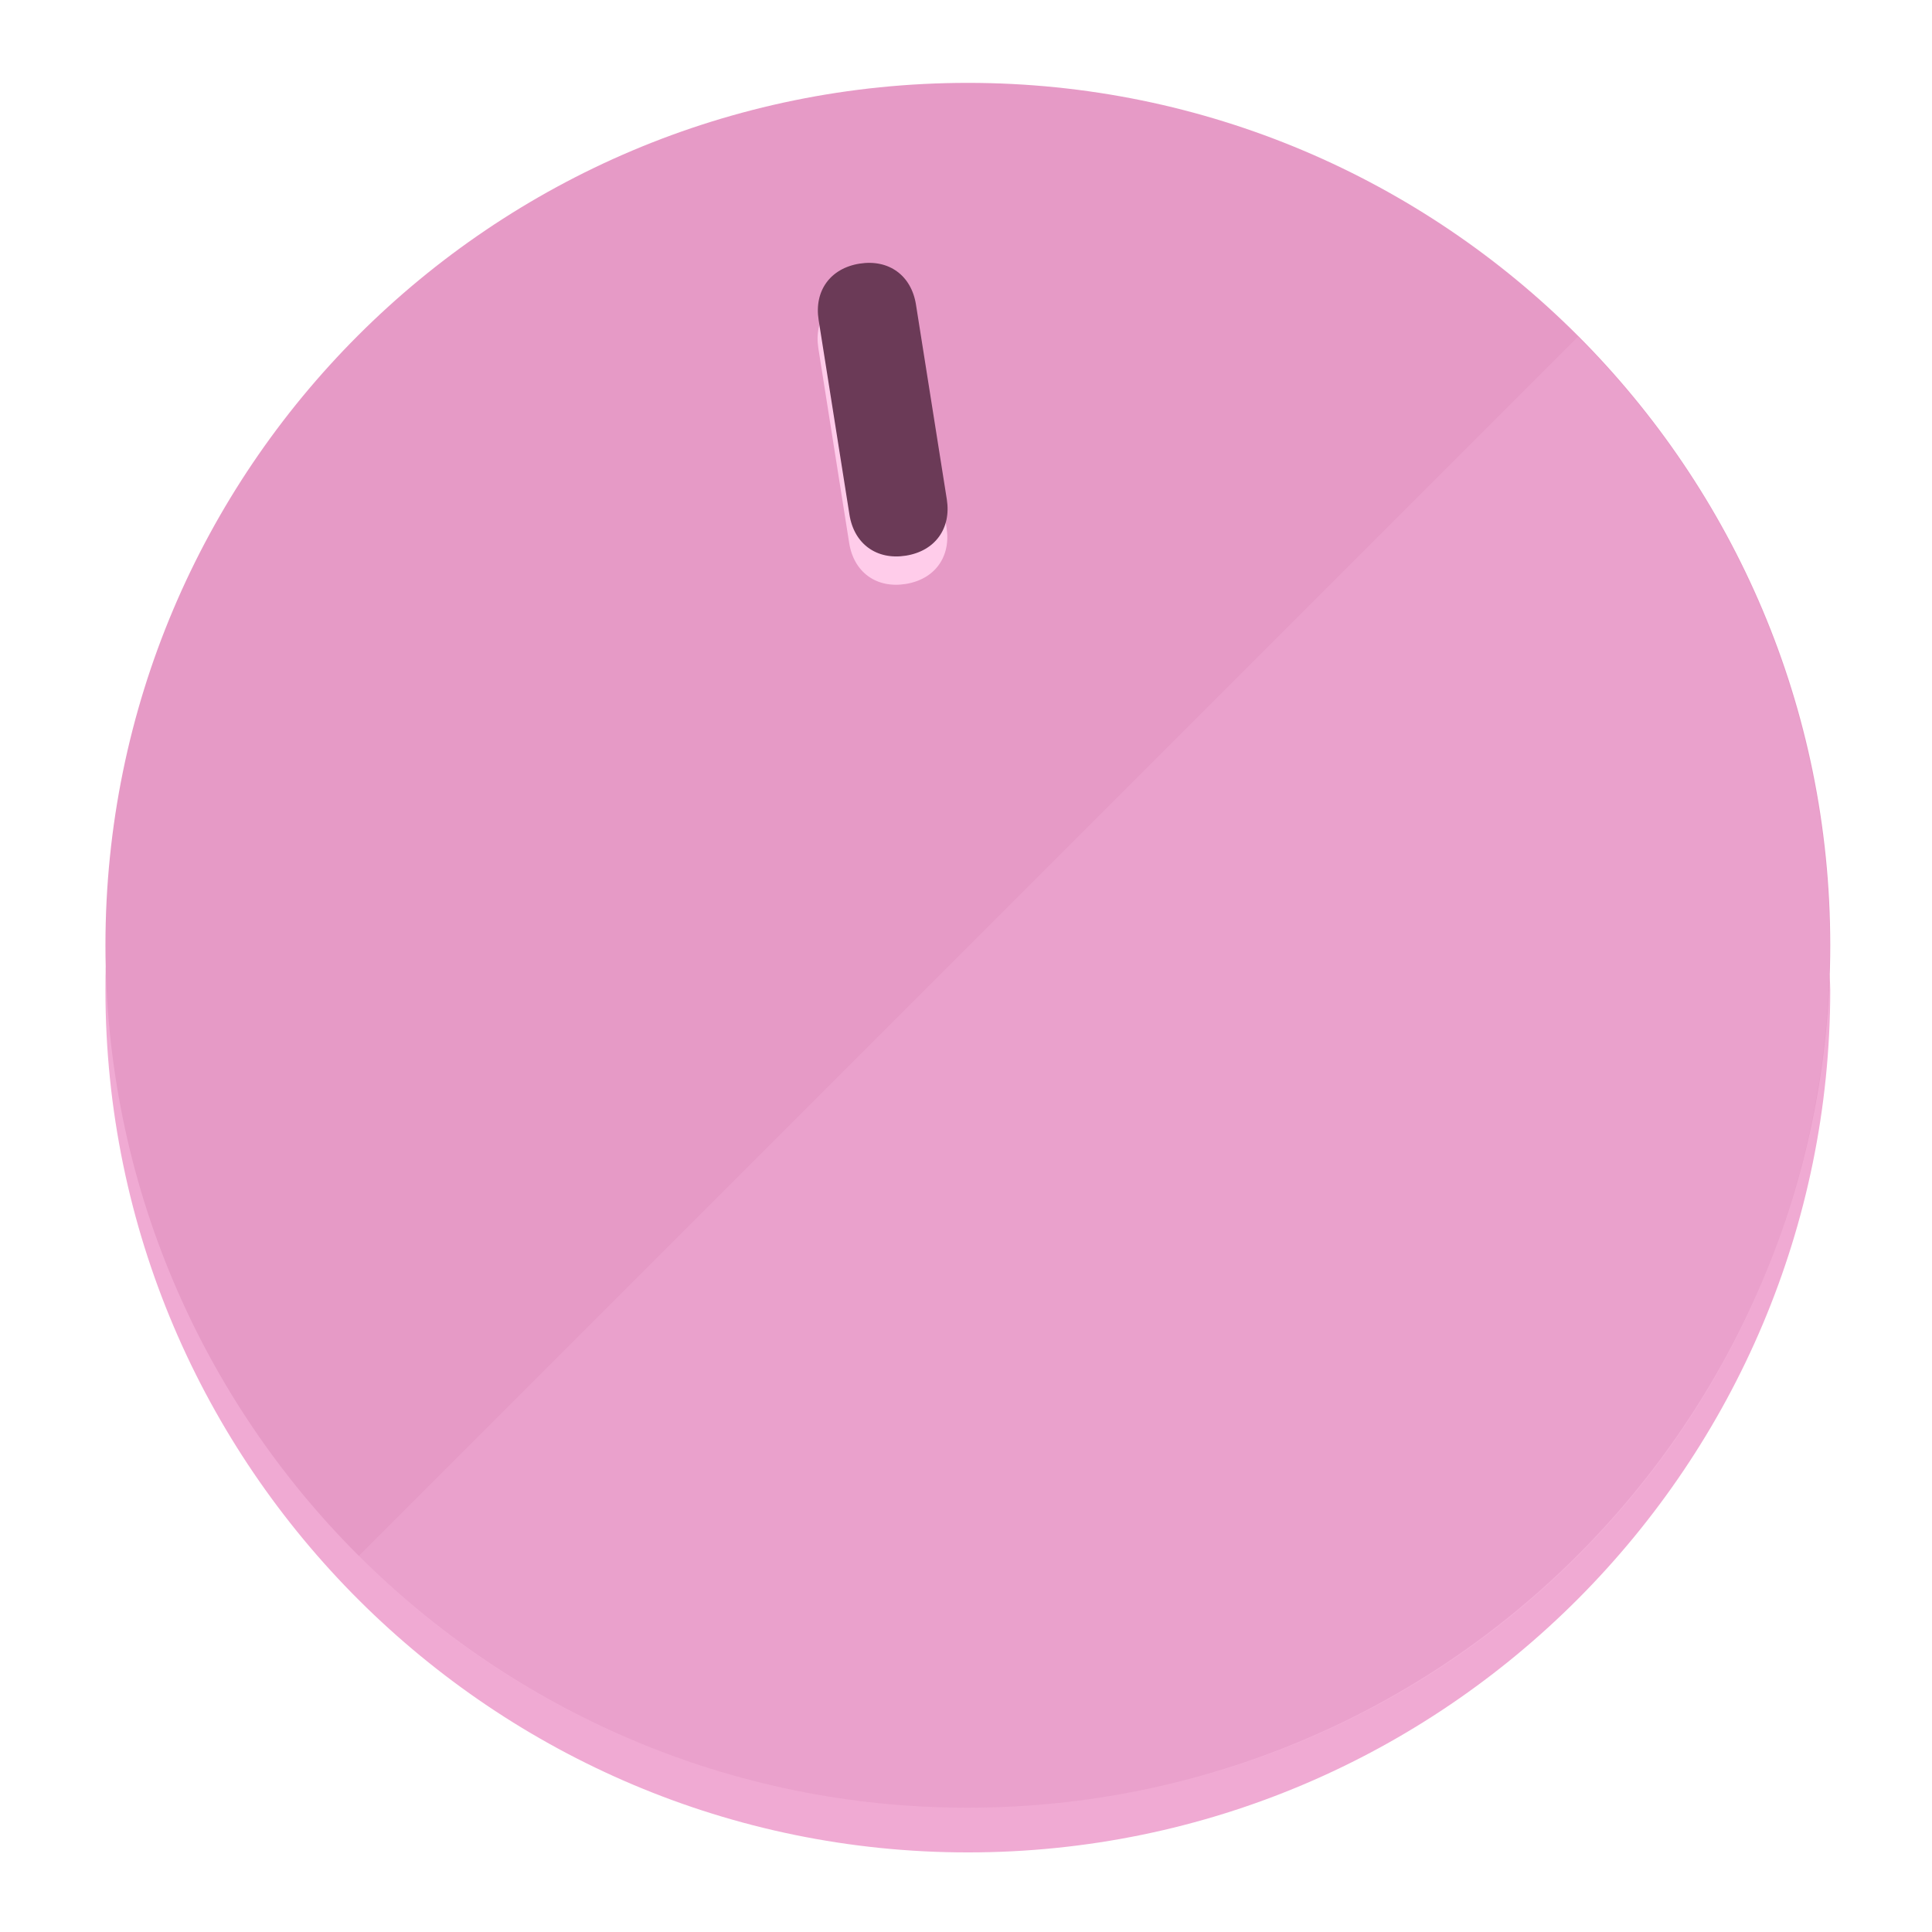
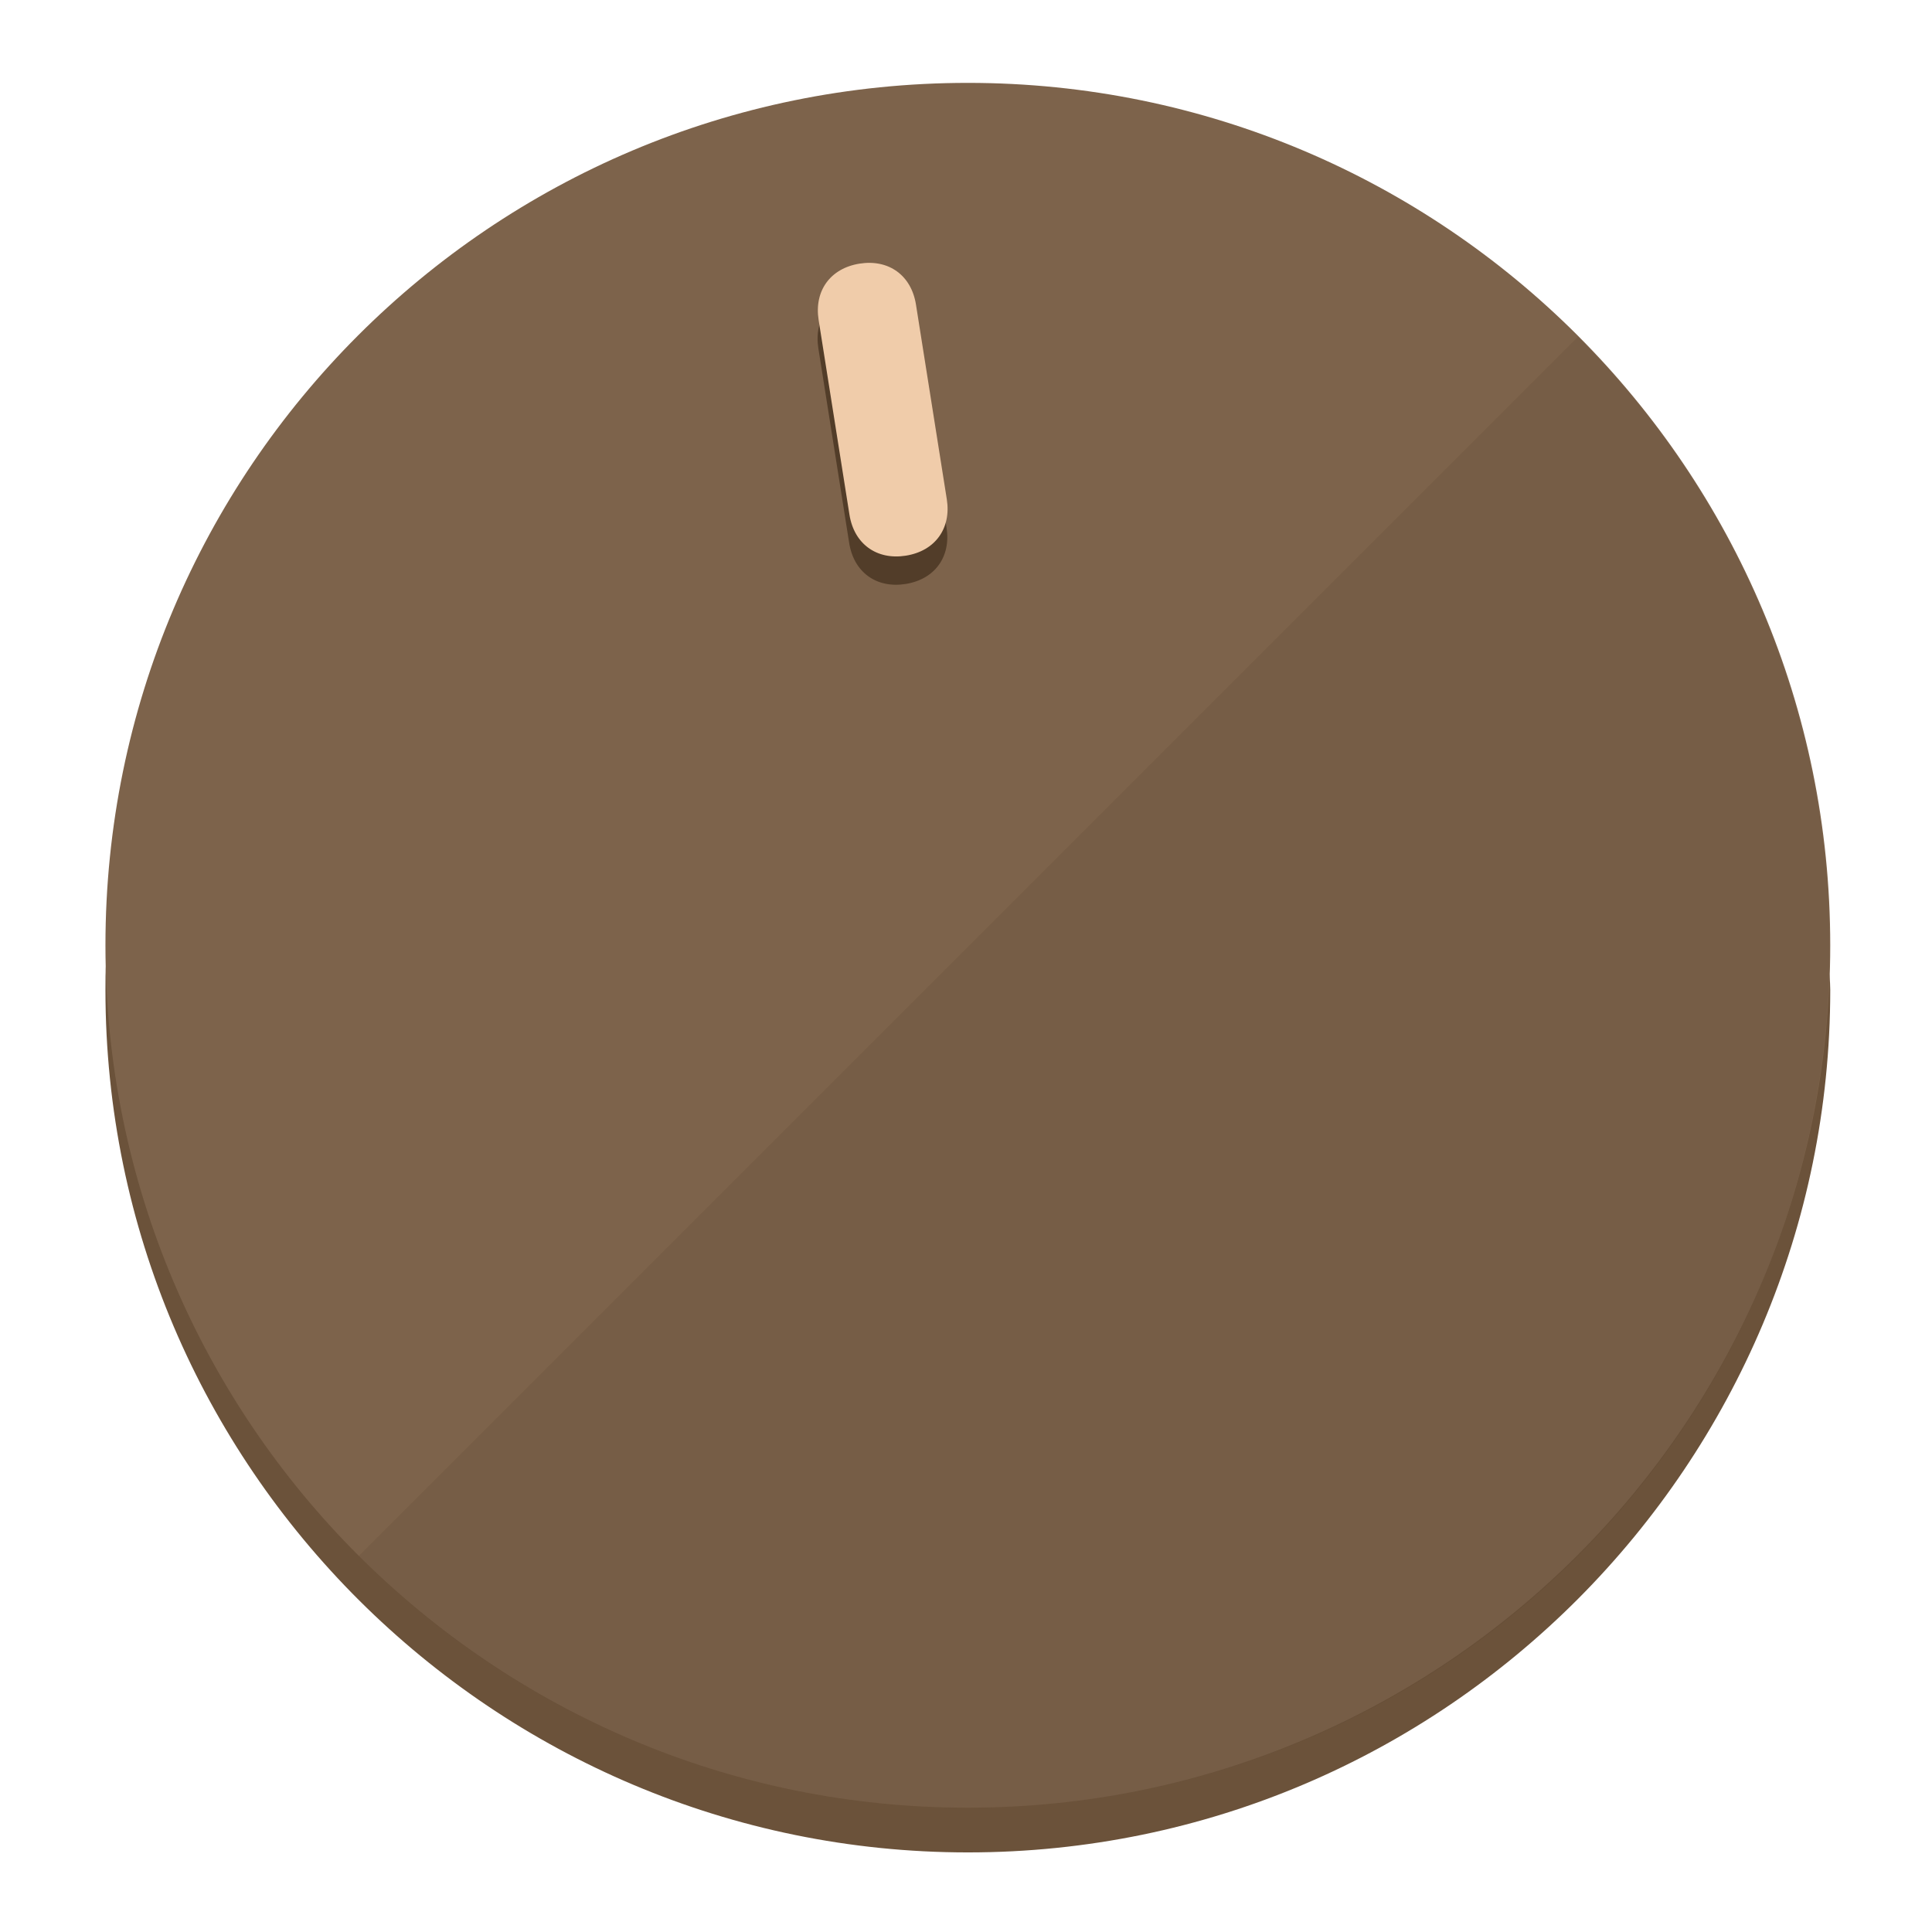
<svg xmlns="http://www.w3.org/2000/svg" height="120px" width="120px" version="1.1" id="Layer_1" viewBox="0 0 496.8 496.8" xml:space="preserve">
  <defs id="defs23" />
  <g id="g3158">
-     <path style="display:inline;fill:#F0AAD3;fill-opacity:1;stroke-width:1.584" d="m 248.875,445.92 c 116.582,0 212.89,-91.238 220.493,-205.286 0,5.069 1.267,8.87 1.267,13.939 0,121.651 -98.842,221.76 -221.76,221.76 -121.651,0 -221.76,-98.842 -221.76,-221.76 0,-5.069 0,-8.87 1.267,-13.939 7.603,114.048 103.91,205.286 220.493,205.286 z" id="path8" />
-     <circle style="display:inline;fill:#E69AC6;fill-opacity:1;stroke-width:1.584" cx="248.875" cy="243.071" r="221.76" id="circle12" />
-     <path style="display:inline;fill:#FFCCEA;fill-opacity:0.154;stroke-width:1.587" d="m 405.744,86.606 c 86.308,86.308 86.308,227.193 0,313.5 -86.308,86.308 -227.193,86.308 -313.5,0" id="path14" />
+     <path style="display:inline;fill:#6B523A;fill-opacity:1;stroke-width:1.584" d="m 248.875,445.92 c 116.582,0 212.89,-91.238 220.493,-205.286 0,5.069 1.267,8.87 1.267,13.939 0,121.651 -98.842,221.76 -221.76,221.76 -121.651,0 -221.76,-98.842 -221.76,-221.76 0,-5.069 0,-8.87 1.267,-13.939 7.603,114.048 103.91,205.286 220.493,205.286 z" id="path8" />
+     <circle style="display:inline;fill:#7D634B;fill-opacity:1;stroke-width:1.584" cx="248.875" cy="243.071" r="221.76" id="circle12" />
+     <path style="display:inline;fill:#523D29;fill-opacity:0.154;stroke-width:1.587" d="m 405.744,86.606 c 86.308,86.308 86.308,227.193 0,313.5 -86.308,86.308 -227.193,86.308 -313.5,0" id="path14" />
  </g>
  <g id="g3198">
    <circle style="display:none;fill:#000000;fill-opacity:0;stroke-width:1.584" cx="207.304" cy="279.452" r="221.76" id="circle12-3" transform="rotate(-9)" />
-     <path style="display:inline;fill:#FFCCEA;fill-opacity:1;stroke-width:1.584" d="m 243.395,135.669 c 1.189,7.51 -3.024,13.309 -10.534,14.498 v 0 c -7.51,1.189 -13.309,-3.024 -14.498,-10.534 l -7.929,-50.064 c -1.189,-7.51 3.024,-13.309 10.534,-14.498 v 0 c 7.51,-1.189 13.309,3.024 14.498,10.534 z" id="path3789" />
-     <path style="display:inline;fill:#6B3A57;stroke-width:1.584" d="m 243.465,128.388 c 1.189,7.51 -3.024,13.309 -10.534,14.498 v 0 c -7.51,1.189 -13.309,-3.024 -14.498,-10.534 l -7.929,-50.064 c -1.189,-7.51 3.024,-13.309 10.534,-14.498 v 0 c 7.51,-1.189 13.309,3.024 14.498,10.534 z" id="path915" />
+     <path style="display:inline;fill:#523D29;fill-opacity:1;stroke-width:1.584" d="m 243.395,135.669 c 1.189,7.51 -3.024,13.309 -10.534,14.498 v 0 c -7.51,1.189 -13.309,-3.024 -14.498,-10.534 l -7.929,-50.064 c -1.189,-7.51 3.024,-13.309 10.534,-14.498 v 0 c 7.51,-1.189 13.309,3.024 14.498,10.534 z" id="path3789" />
+     <path style="display:inline;fill:#F0CCAA;stroke-width:1.584" d="m 243.465,128.388 c 1.189,7.51 -3.024,13.309 -10.534,14.498 v 0 c -7.51,1.189 -13.309,-3.024 -14.498,-10.534 l -7.929,-50.064 c -1.189,-7.51 3.024,-13.309 10.534,-14.498 v 0 c 7.51,-1.189 13.309,3.024 14.498,10.534 z" id="path915" />
  </g>
</svg>
